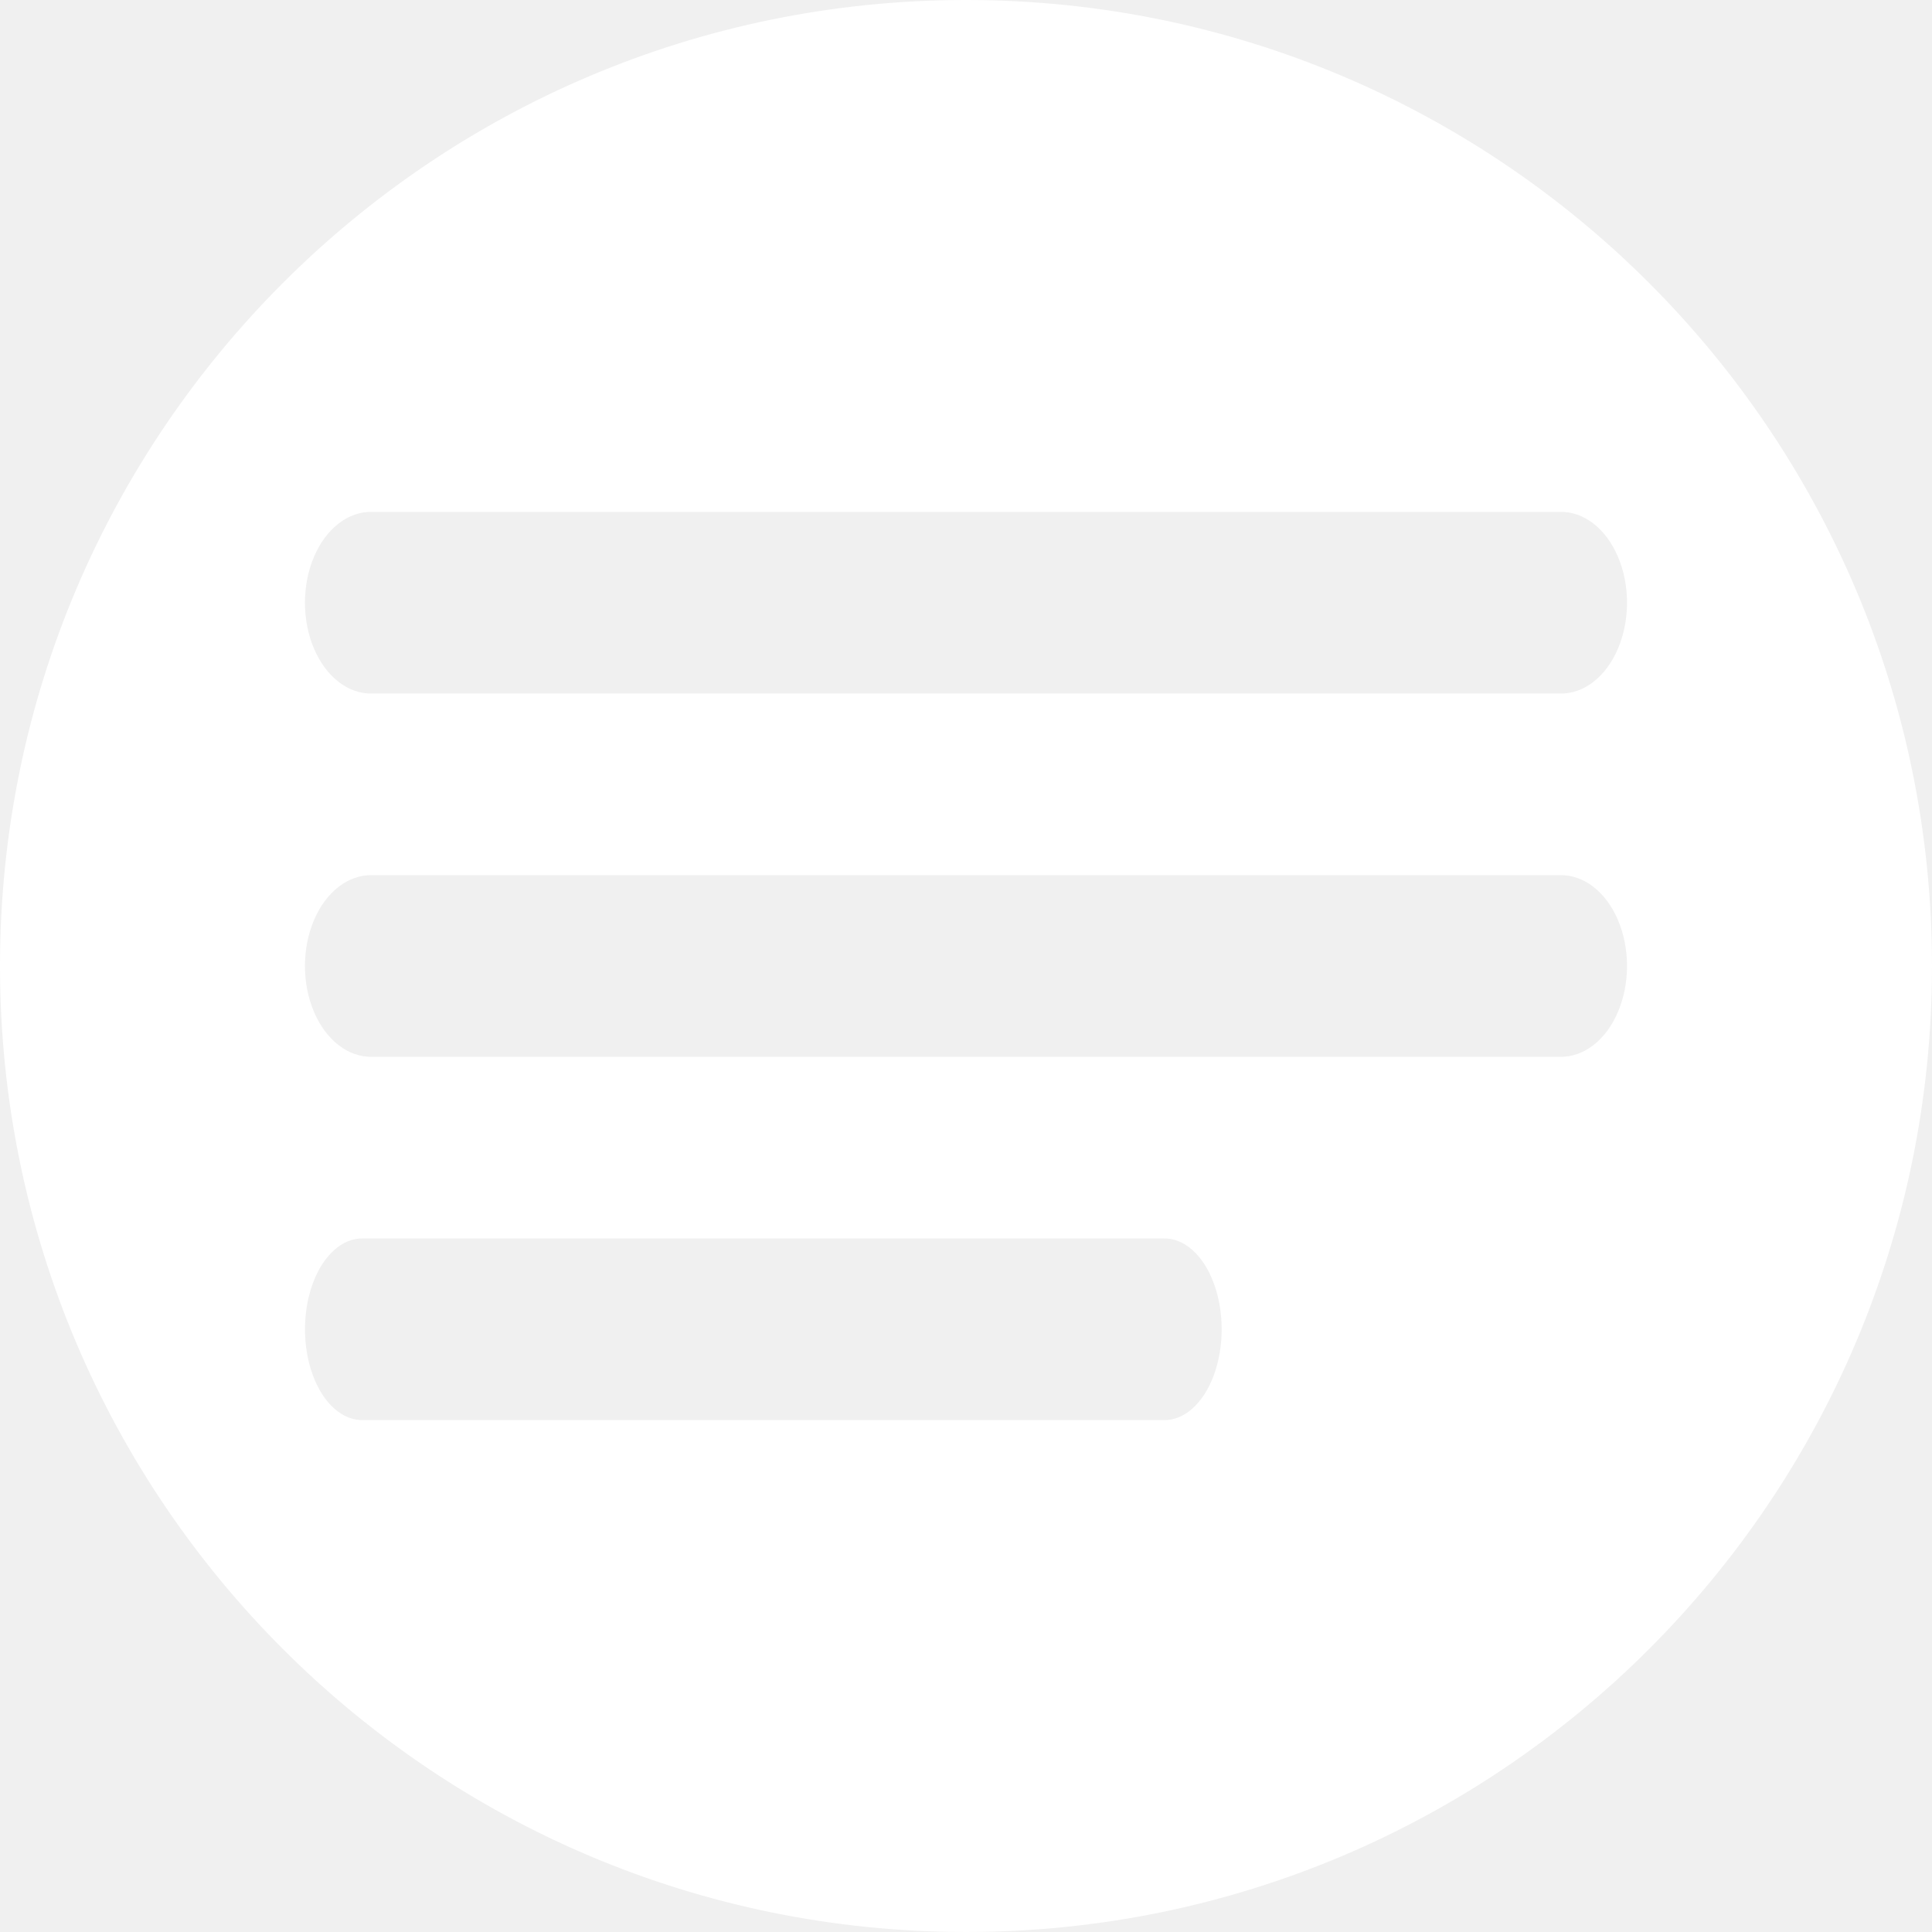
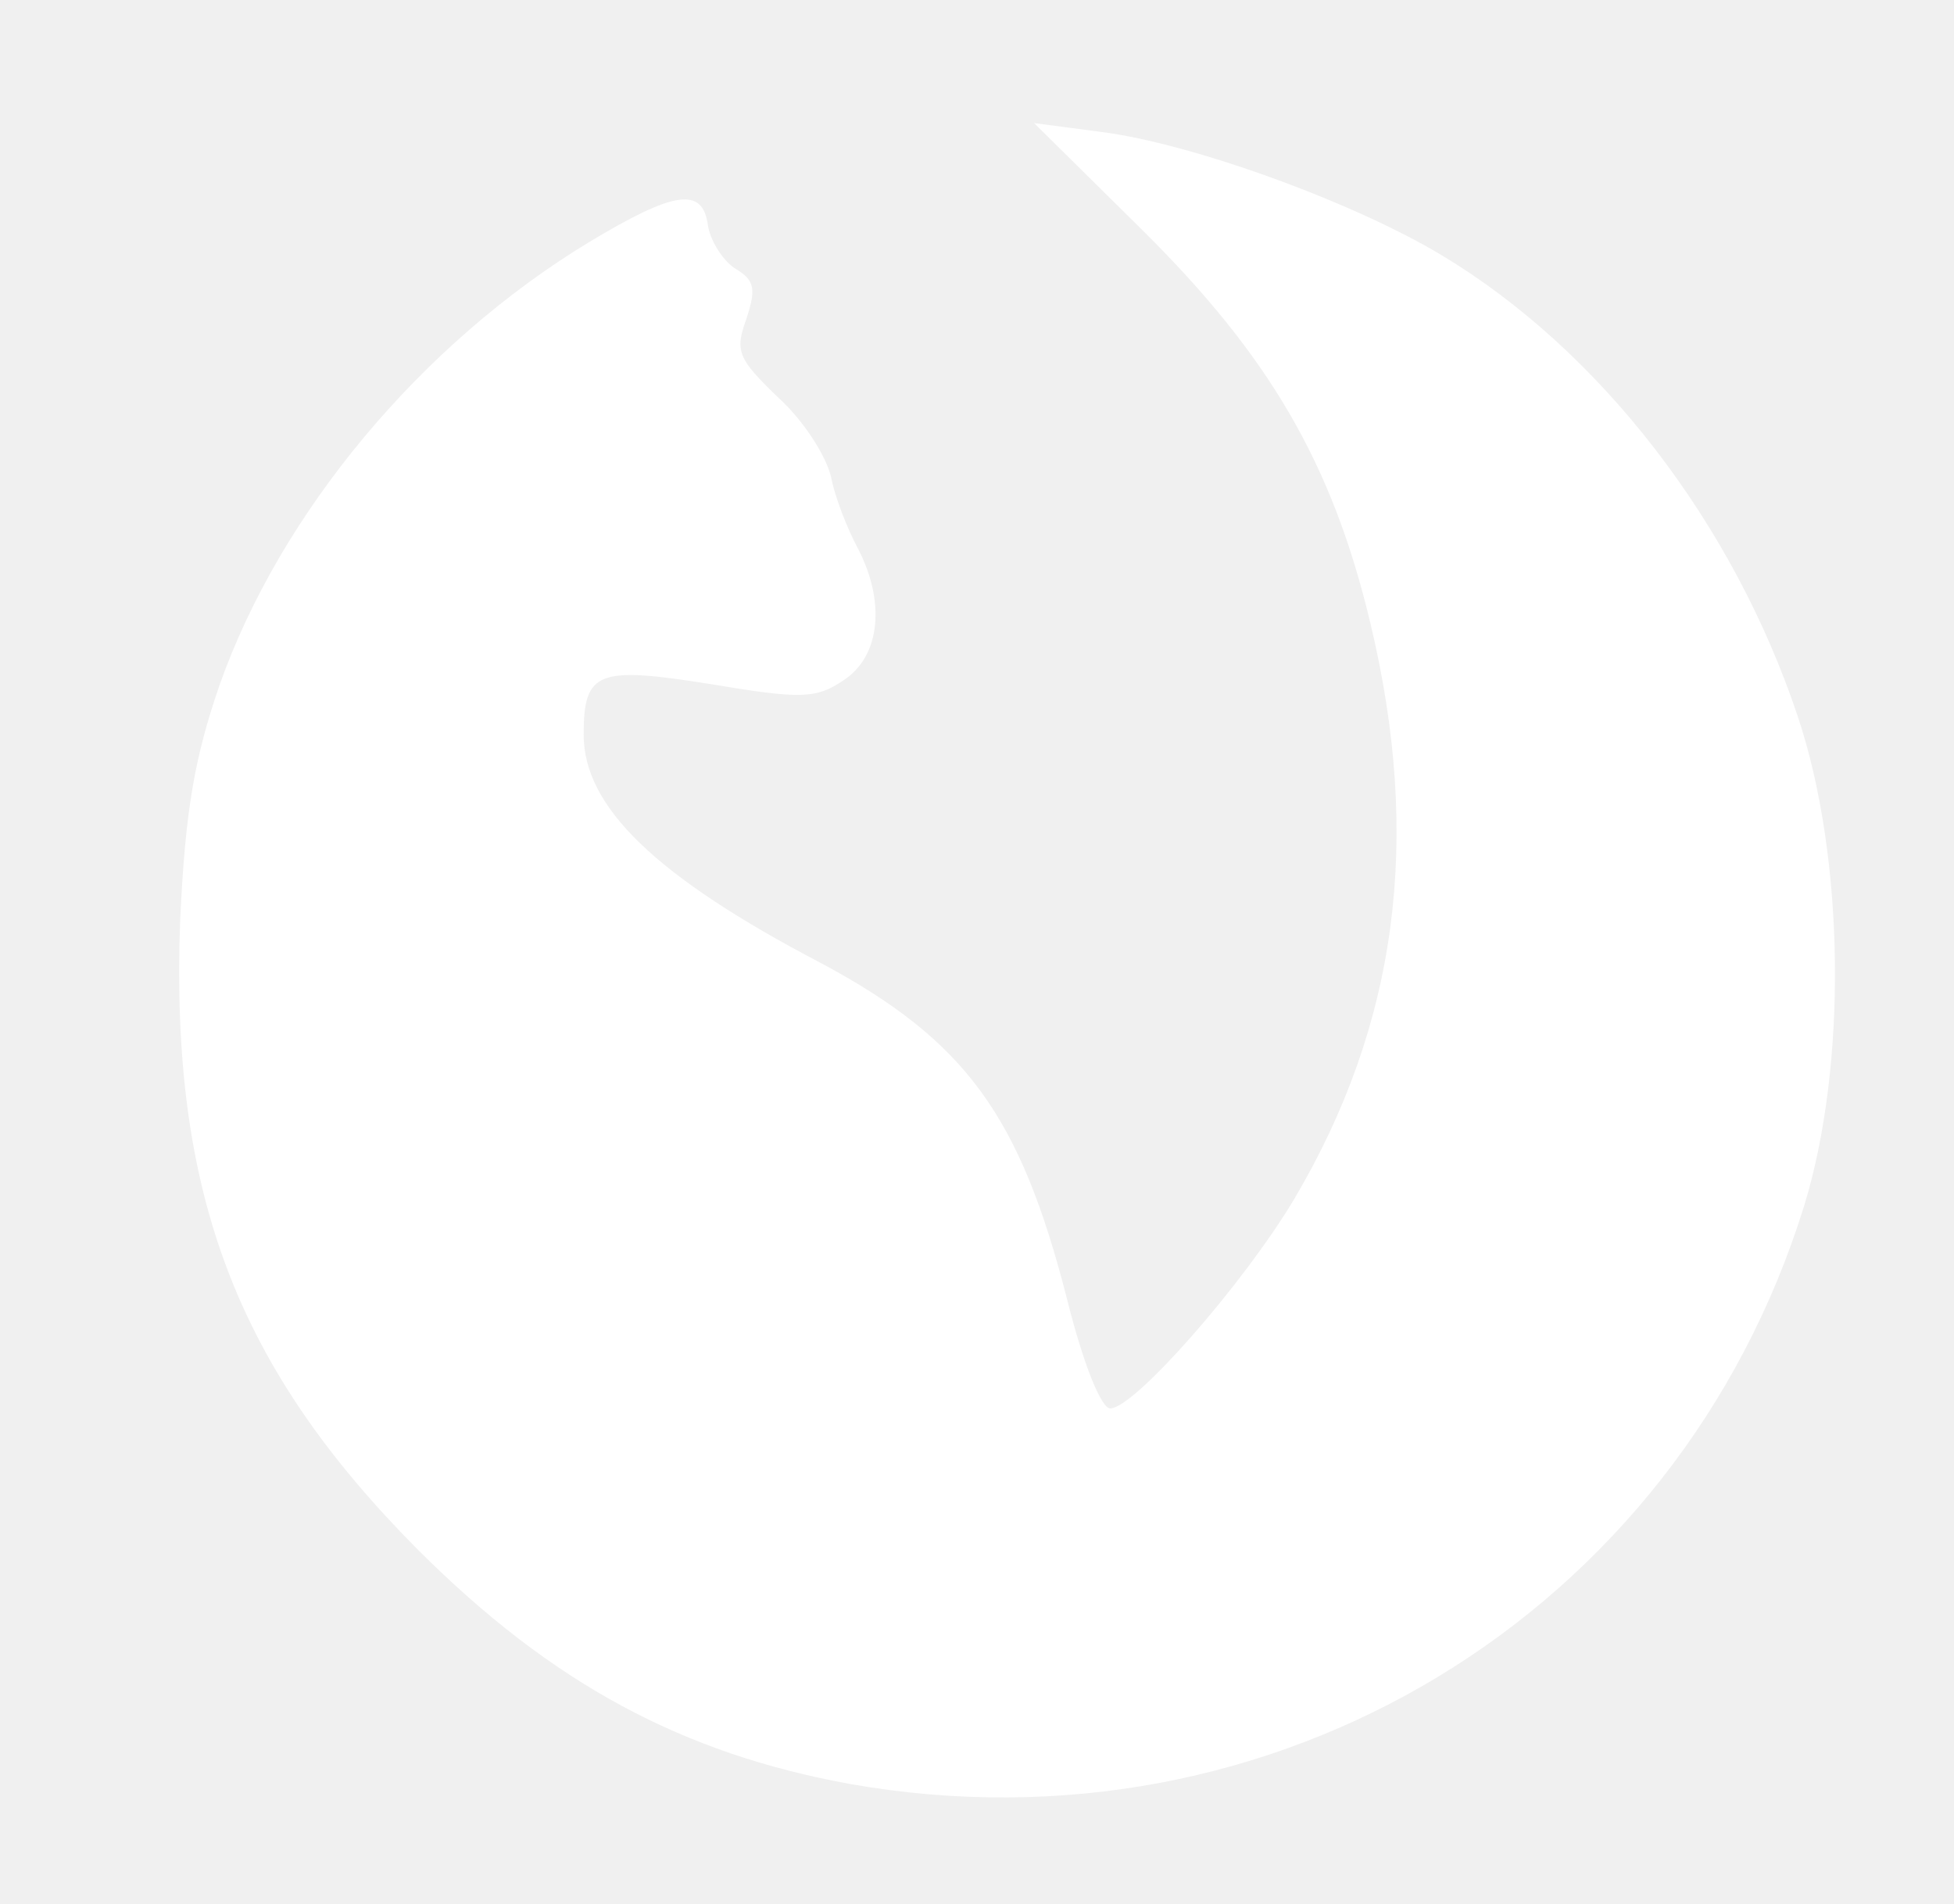
- <svg xmlns="http://www.w3.org/2000/svg" width="128.549mm" height="128.55mm" viewBox="0 0 128.549 128.55" version="1.1" id="svg4543">
-   <defs id="defs4537" />
-   <g id="layer1" transform="translate(-39.44204,-40.63761)">
-     <g id="layer2" style="display:none">
-       <rect style="fill:#666666;fill-opacity:1;stroke-width:0.278" id="rect831" width="142.596" height="143.056" x="36.912" y="37.171" />
-     </g>
-     <g id="g5186" transform="translate(1.058335,1.851866)">
-       <path id="path5105" d="M 388,146.592 A 242.928,242.929 0 0 0 145.072,389.52 242.928,242.929 0 0 0 388,632.449 242.928,242.929 0 0 0 630.928,389.52 242.928,242.929 0 0 0 388,146.592 Z m 0,10 A 232.928,232.929 0 0 1 620.928,389.52 232.928,232.929 0 0 1 388,622.449 232.928,232.929 0 0 1 155.072,389.52 232.928,232.929 0 0 1 388,156.592 Z" style="fill:#ffffff;fill-opacity:1;stroke-width:1.13" transform="scale(0.2645833)" />
-       <path style="fill:#ffffff;fill-opacity:1;stroke-width:0.293" d="m 102.658,40.051 a 63.009,63.009 0 0 0 -63.009,63.009 63.009,63.009 0 0 0 63.009,63.009 63.009,63.009 0 0 0 63.009,-63.009 63.009,63.009 0 0 0 -63.009,-63.009 z m -39.513,32.794 h 79.026 a 4.391,6.044 0 1 1 0,12.086 H 63.145 a 4.391,6.044 0 1 1 0,-12.086 z m 0,24.172 h 79.026 a 4.391,6.044 0 1 1 0,12.086 H 63.145 a 4.391,6.044 0 1 1 0,-12.086 z m -0.595,24.172 h 53.247 a 3.804,6.044 0 1 1 0,12.086 H 62.55 a 3.804,6.044 0 1 1 0,-12.086 z" id="ellipse5130" />
-     </g>
+ <svg xmlns="http://www.w3.org/2000/svg" version="1.0" width="154pt" height="150pt" viewBox="0 0 154 150" preserveAspectRatio="xMidYMid meet">
+   <g transform="translate(0,150) scale(0.1,-0.1)" fill="#FFFFFF" stroke="none">
+     <path d="M900 1319 c100 -99 150 -184 180 -310 41 -171 21 -317 -60 -454 -40 -67 -126 -165 -145 -165 -7 0 -21 34 -34 86 -37 145 -80 204 -194 265 -130 68 -187 123 -187 180 0 50 11 54 99 40 72 -12 84 -12 106 3 29 19 33 62 11 104 -8 15 -18 40 -21 56 -4 17 -22 45 -42 63 -31 30 -34 36 -25 61 8 24 7 31 -8 40 -10 6 -20 22 -22 34 -4 31 -26 28 -94 -13 -132 -80 -243 -213 -291 -349 -20 -58 -27 -100 -31 -185 -8 -215 44 -352 187 -496 106 -106 209 -161 341 -185 334 -59 652 133 752 456 34 111 32 274 -5 385 -51 153 -156 289 -281 364 -70 42 -197 88 -268 97 l-53 7 85 -84z" />
  </g>
</svg>
